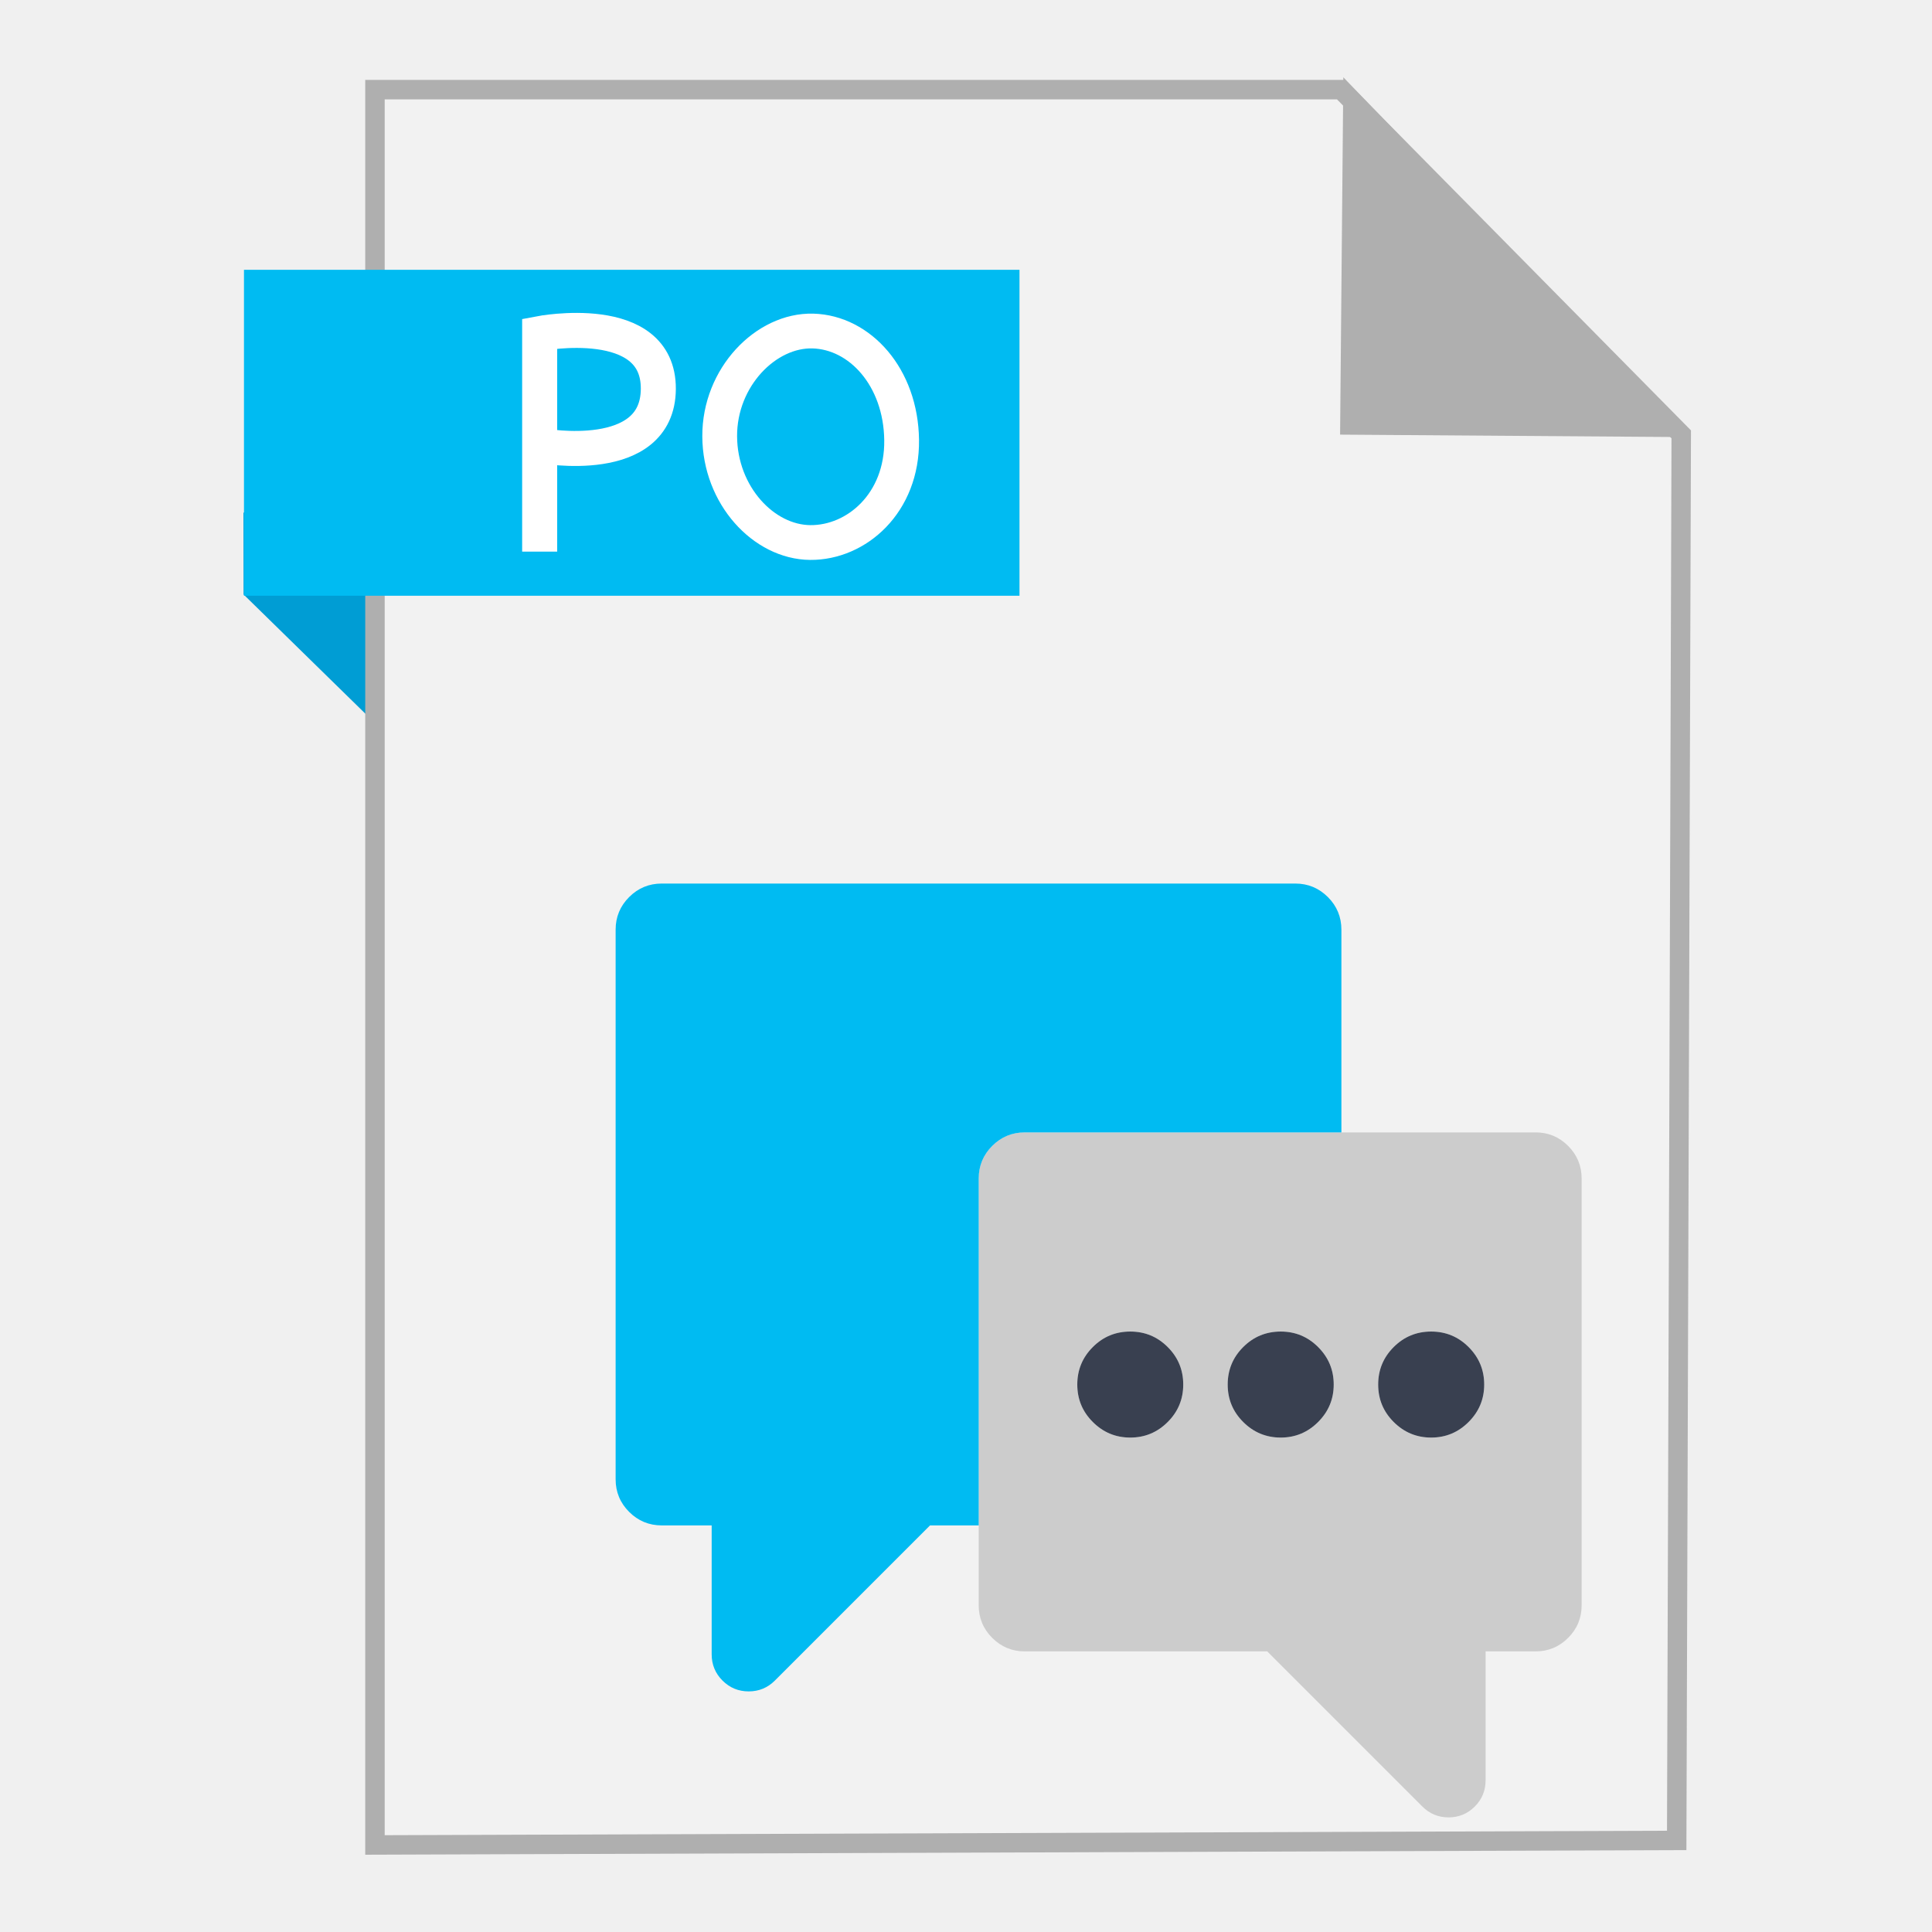
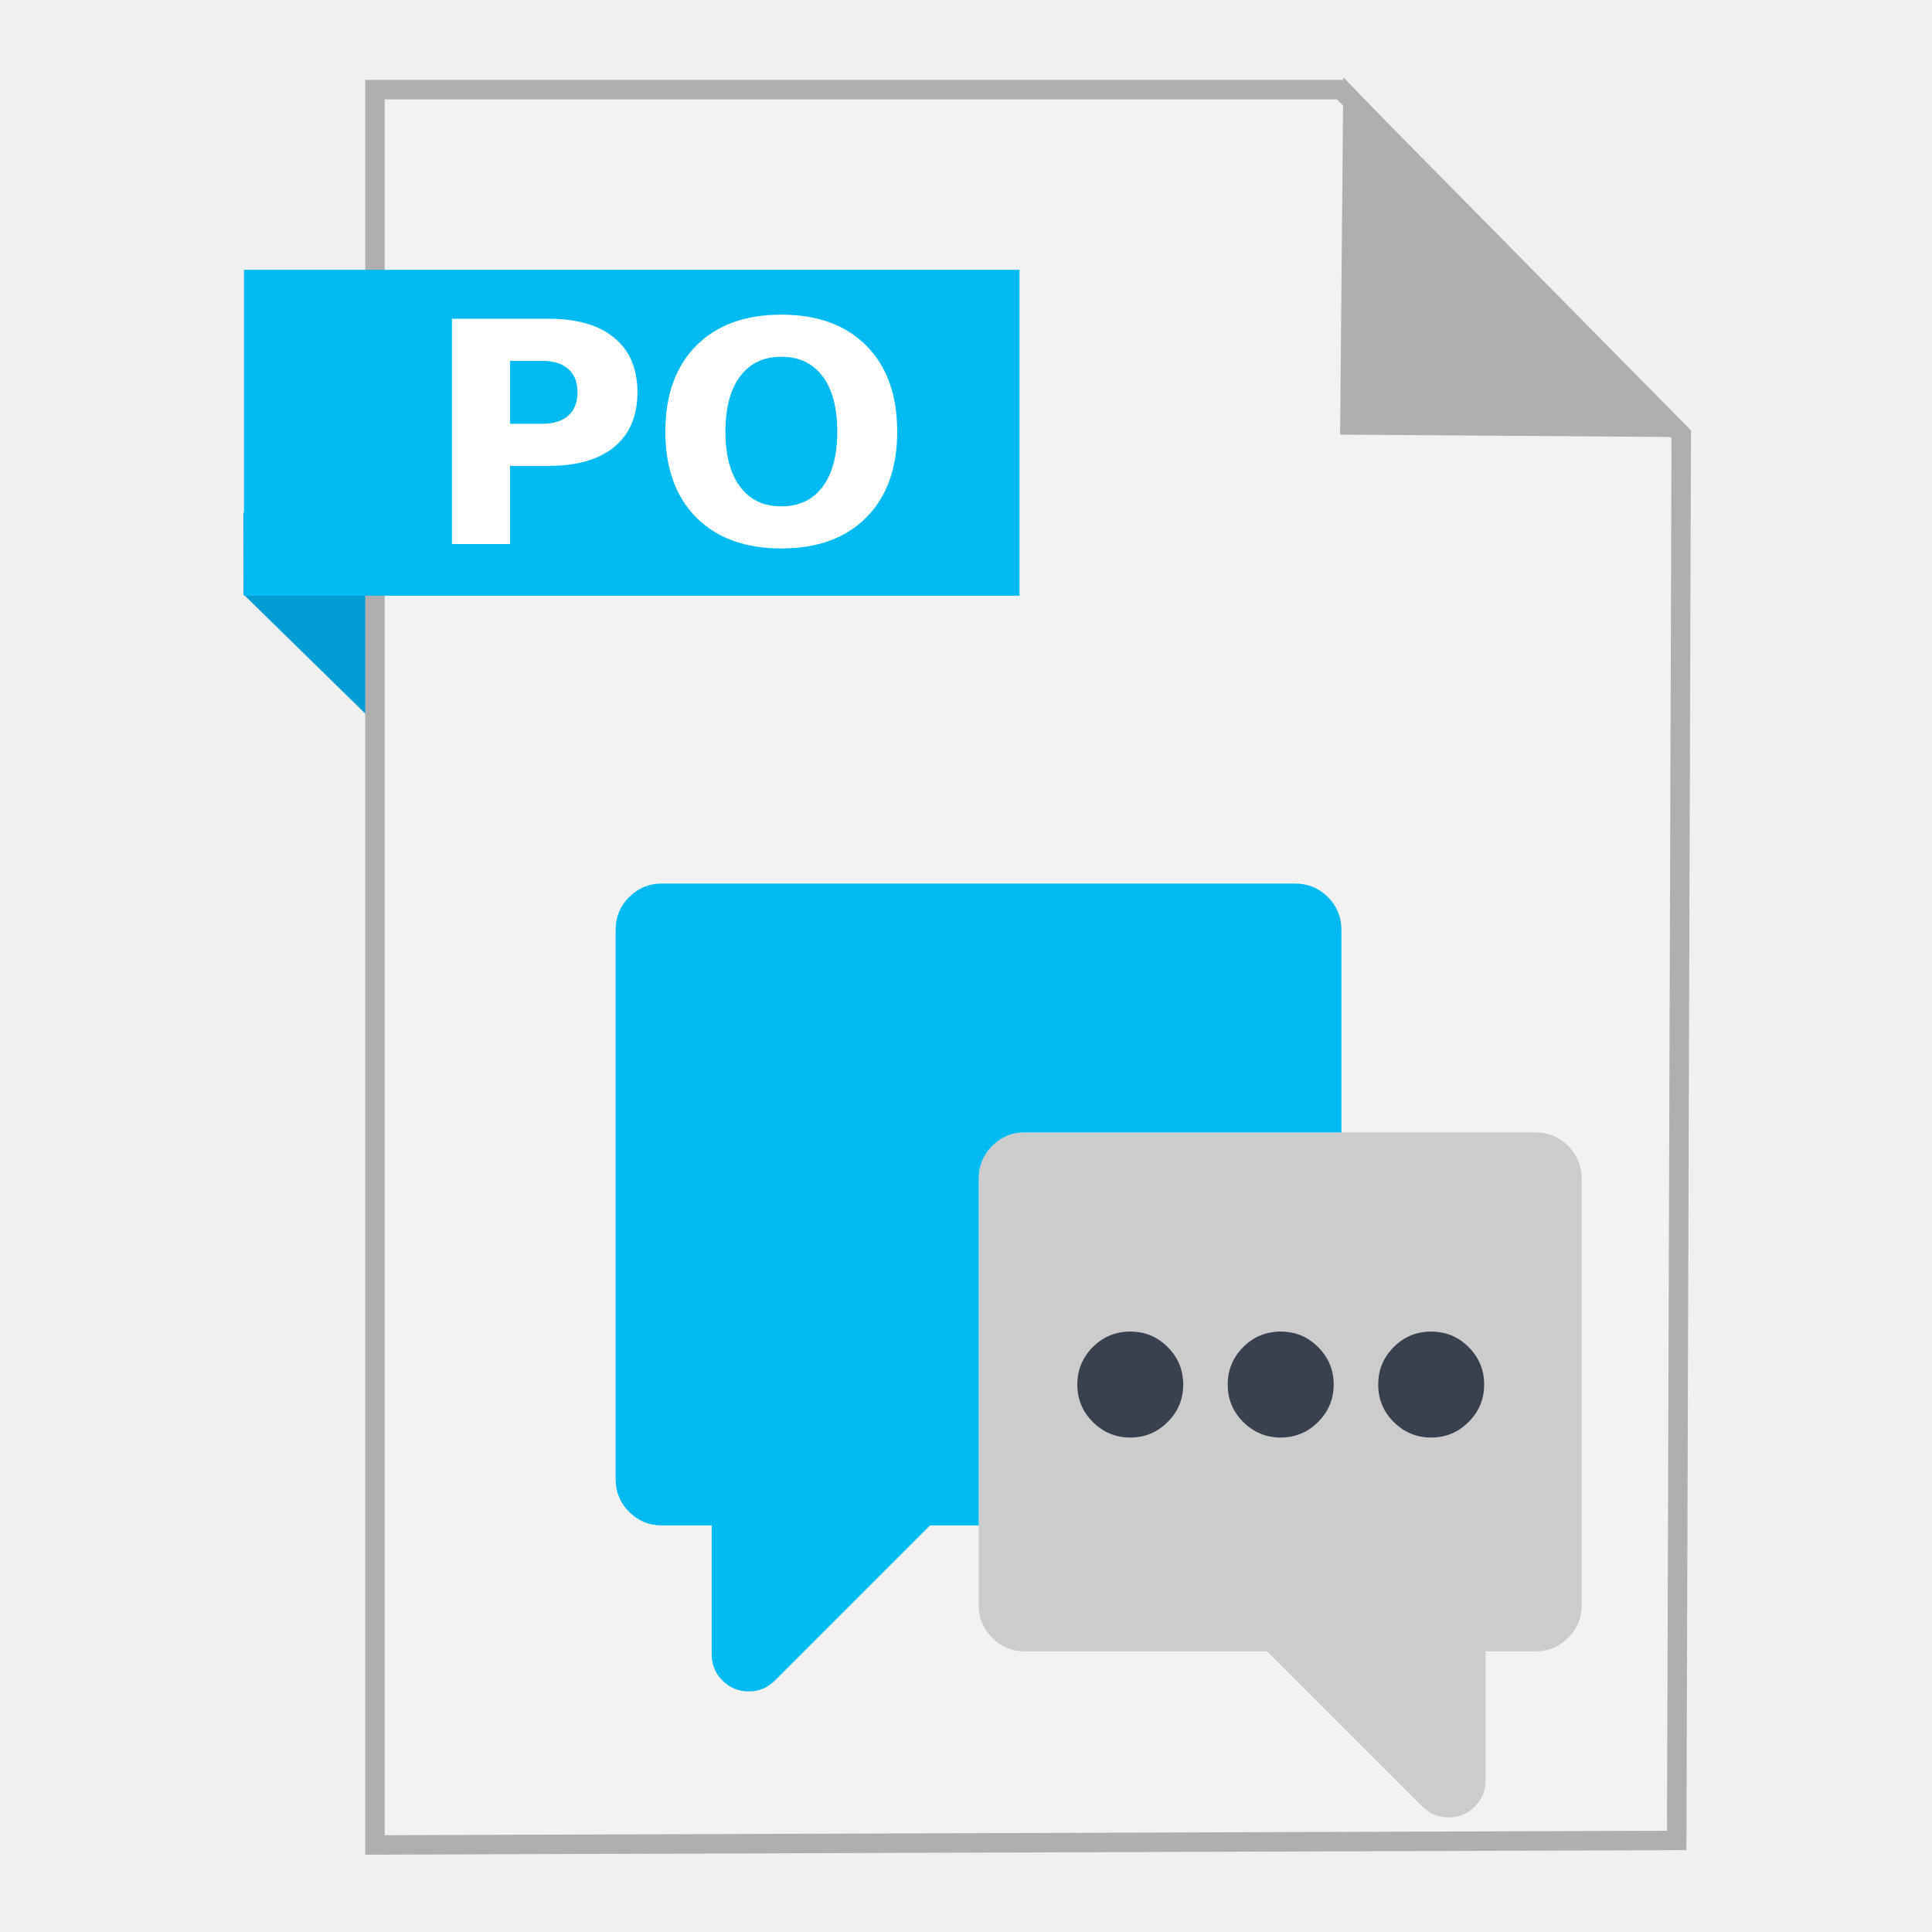
<svg xmlns="http://www.w3.org/2000/svg" width="500" height="500" id="svg2" version="1.1">
  <defs id="defs4" />
  <g id="layer1" transform="translate(0,-552.3622)">
-     <path style="fill:#009dd4;fill-rule:evenodd;stroke:none;stroke-width:1px;stroke-linecap:butt;stroke-linejoin:miter;stroke-opacity:1;fill-opacity:1" d="M 63.039,706.212 116.261,758.311 114.601,685.269 63,685.024 Z" id="path4230" />
-     <path style="fill:#f2f2f2;fill-rule:evenodd;stroke:#afafaf;stroke-width:5.035;stroke-linecap:butt;stroke-linejoin:miter;stroke-miterlimit:4;stroke-dasharray:none;stroke-opacity:1" d="m 97.041,1029.836 336.888,-1.174 1.174,-363.887 -88.037,-89.211 -250.025,0 z" id="path3364" />
-     <path style="fill:#afafaf;fill-opacity:1;fill-rule:evenodd;stroke:#afafaf;stroke-width:5.035;stroke-linecap:butt;stroke-linejoin:miter;stroke-miterlimit:4;stroke-dasharray:none;stroke-opacity:1" d="m 431.519,662.931 -82.164,-0.587 0.759,-83.804 z" id="path4166" />
-     <rect style="fill:#00bbf2;fill-opacity:1;stroke:none;stroke-width:5;stroke-miterlimit:4;stroke-dasharray:none;stroke-opacity:1" id="rect4228" width="200.702" height="84.351" x="63.14" y="622.187" />
-     <path id="path14" d="m 409.324,857.344 c 0,-3.278 -1.172,-6.1 -3.497,-8.425 -2.325,-2.325 -5.146,-3.497 -8.425,-3.497 l -50.25,0 -81.942,0 c -3.279,0 -6.1,1.172 -8.425,3.497 -2.325,2.325 -3.497,5.146 -3.497,8.425 l 0,89.791 0,20.684 c 0,3.279 1.172,6.1 3.497,8.425 2.325,2.325 5.146,3.497 8.425,3.497 l 62.748,0 40.157,40.157 c 1.868,1.868 4.133,2.802 6.776,2.802 2.643,0 4.908,-0.934 6.776,-2.802 1.868,-1.868 2.802,-4.133 2.802,-6.776 l 0,-33.381 12.935,0 c 3.279,0 6.1,-1.172 8.425,-3.497 2.325,-2.325 3.497,-5.146 3.497,-8.425 l 0,-110.475 z m -116.814,67.06 c -3.795,0 -7.014,-1.351 -9.696,-4.034 -2.682,-2.682 -4.014,-5.901 -4.014,-9.696 0,-3.775 1.331,-7.014 4.014,-9.696 2.682,-2.682 5.901,-4.014 9.696,-4.014 3.795,0 7.014,1.331 9.696,4.014 2.682,2.682 4.014,5.921 4.014,9.696 0,3.795 -1.331,7.014 -4.014,9.696 -2.682,2.682 -5.901,4.034 -9.696,4.034 z m 52.655,-13.73 c 0,3.795 -1.351,7.014 -4.034,9.696 -2.682,2.682 -5.901,4.034 -9.677,4.034 -3.795,0 -7.034,-1.351 -9.716,-4.034 -2.682,-2.682 -4.014,-5.901 -4.014,-9.696 0,-3.775 1.331,-7.014 4.014,-9.696 2.682,-2.682 5.921,-4.014 9.716,-4.014 3.775,0 6.994,1.331 9.677,4.014 2.682,2.682 4.034,5.921 4.034,9.696 z m 38.945,0 c 0,3.795 -1.351,7.014 -4.034,9.696 -2.682,2.682 -5.901,4.034 -9.696,4.034 -3.775,0 -7.014,-1.351 -9.696,-4.034 -2.682,-2.682 -4.014,-5.901 -4.014,-9.696 0,-3.775 1.331,-7.014 4.014,-9.696 2.682,-2.682 5.921,-4.014 9.696,-4.014 3.795,0 7.014,1.331 9.696,4.014 2.682,2.682 4.034,5.921 4.034,9.696 z" style="fill:#cccccc;fill-opacity:1;stroke-width:0.74" />
-     <path id="path15" d="m 292.511,924.405 c 3.795,0 7.014,-1.351 9.696,-4.034 2.682,-2.682 4.014,-5.901 4.014,-9.696 0,-3.775 -1.331,-7.014 -4.014,-9.696 -2.682,-2.682 -5.901,-4.014 -9.696,-4.014 -3.795,0 -7.014,1.331 -9.696,4.014 -2.682,2.682 -4.014,5.921 -4.014,9.696 0,3.795 1.331,7.014 4.014,9.696 2.682,2.682 5.901,4.034 9.696,4.034 z" style="fill:#394050;fill-opacity:1;stroke-width:0.74" />
-     <path id="path16" d="m 345.165,910.675 c 0,-3.775 -1.351,-7.014 -4.034,-9.696 -2.682,-2.682 -5.901,-4.014 -9.677,-4.014 -3.795,0 -7.034,1.331 -9.716,4.014 -2.682,2.682 -4.014,5.921 -4.014,9.696 0,3.795 1.331,7.014 4.014,9.696 2.682,2.682 5.921,4.034 9.716,4.034 3.775,0 6.994,-1.351 9.677,-4.034 2.682,-2.682 4.034,-5.901 4.034,-9.696 z" style="fill:#394050;fill-opacity:1;stroke-width:0.74" />
-     <path id="path17" d="m 384.11,910.675 c 0,-3.775 -1.351,-7.014 -4.034,-9.696 -2.682,-2.682 -5.901,-4.014 -9.696,-4.014 -3.775,0 -7.014,1.331 -9.696,4.014 -2.682,2.682 -4.014,5.921 -4.014,9.696 0,3.795 1.331,7.014 4.014,9.696 2.682,2.682 5.921,4.034 9.696,4.034 3.795,0 7.014,-1.351 9.696,-4.034 2.682,-2.682 4.034,-5.901 4.034,-9.696 z" style="fill:#394050;fill-opacity:1;stroke-width:0.74" />
-     <path id="path18" d="m 347.152,792.947 c 0,-3.278 -1.172,-6.1 -3.497,-8.425 -2.325,-2.325 -5.146,-3.497 -8.425,-3.497 l -163.984,0 c -3.278,0 -6.1,1.172 -8.425,3.497 -2.325,2.325 -3.497,5.146 -3.497,8.425 l 0,142.267 c 0,3.279 1.172,6.1 3.497,8.425 2.325,2.325 5.146,3.497 8.425,3.497 l 12.935,0 0,33.381 c 0,2.643 0.934,4.908 2.802,6.776 1.868,1.868 4.133,2.802 6.776,2.802 2.643,0 4.908,-0.934 6.776,-2.802 l 40.157,-40.157 12.597,0 0,-89.791 c 0,-3.278 1.172,-6.1 3.497,-8.425 2.325,-2.325 5.146,-3.497 8.425,-3.497 l 81.942,0 0,-52.476 z" style="fill:#00bbf2;fill-opacity:1;stroke-width:0.74" />
-     <path style="fill:none;fill-rule:evenodd;stroke:#ffffff;stroke-width:9.064;stroke-linecap:butt;stroke-linejoin:miter;stroke-miterlimit:4;stroke-dasharray:none;stroke-opacity:1" d="m 139.664,695.127 0,-56.441 c 0,0 30.819,-5.942 30.711,14.318 -0.108,20.26 -30.088,14.733 -30.088,14.733" id="path4259" />
-     <path style="fill:none;fill-rule:evenodd;stroke:#ffffff;stroke-width:9;stroke-linecap:butt;stroke-linejoin:miter;stroke-miterlimit:4;stroke-dasharray:none;stroke-opacity:1" d="m 209.68,692.766 c -12.025,-0.101 -23.352,-12.188 -23.423,-27.486 -0.07,-15.297 11.994,-27.588 24.14,-27.247 12.145,0.341 22.738,11.919 22.945,28.203 0.206,16.283 -11.636,26.631 -23.662,26.53 z" id="path4273" />
+     <g id="g4202">
+       <path id="path4230" d="M 63.039,706.212 116.261,758.311 114.601,685.269 63,685.024 Z" style="fill:#009dd4;fill-rule:evenodd;stroke:none;stroke-width:1px;stroke-linecap:butt;stroke-linejoin:miter;stroke-opacity:1;fill-opacity:1" />
+       <path id="path3364" d="m 97.041,1029.836 336.888,-1.174 1.174,-363.887 -88.037,-89.211 -250.025,0 z" style="fill:#f2f2f2;fill-rule:evenodd;stroke:#afafaf;stroke-width:5.035;stroke-linecap:butt;stroke-linejoin:miter;stroke-miterlimit:4;stroke-dasharray:none;stroke-opacity:1" />
+       <path id="path4166" d="m 431.519,662.931 -82.164,-0.587 0.759,-83.804 z" style="fill:#afafaf;fill-opacity:1;fill-rule:evenodd;stroke:#afafaf;stroke-width:5.035;stroke-linecap:butt;stroke-linejoin:miter;stroke-miterlimit:4;stroke-dasharray:none;stroke-opacity:1" />
+       <rect y="622.187" x="63.14" height="84.351" width="200.702" id="rect4228" style="fill:#00bbf2;fill-opacity:1;stroke:none;stroke-width:5;stroke-miterlimit:4;stroke-dasharray:none;stroke-opacity:1" />
+       <g id="g4170">
+         <path id="path14" d="m 409.324,857.344 c 0,-3.278 -1.172,-6.1 -3.497,-8.425 -2.325,-2.325 -5.146,-3.497 -8.425,-3.497 l -50.25,0 -81.942,0 c -3.279,0 -6.1,1.172 -8.425,3.497 -2.325,2.325 -3.497,5.146 -3.497,8.425 l 0,89.791 0,20.684 c 0,3.279 1.172,6.1 3.497,8.425 2.325,2.325 5.146,3.497 8.425,3.497 l 62.748,0 40.157,40.157 c 1.868,1.868 4.133,2.802 6.776,2.802 2.643,0 4.908,-0.934 6.776,-2.802 1.868,-1.868 2.802,-4.133 2.802,-6.776 l 0,-33.381 12.935,0 c 3.279,0 6.1,-1.172 8.425,-3.497 2.325,-2.325 3.497,-5.146 3.497,-8.425 l 0,-110.475 z m -116.814,67.06 c -3.795,0 -7.014,-1.351 -9.696,-4.034 -2.682,-2.682 -4.014,-5.901 -4.014,-9.696 0,-3.775 1.331,-7.014 4.014,-9.696 2.682,-2.682 5.901,-4.014 9.696,-4.014 3.795,0 7.014,1.331 9.696,4.014 2.682,2.682 4.014,5.921 4.014,9.696 0,3.795 -1.331,7.014 -4.014,9.696 -2.682,2.682 -5.901,4.034 -9.696,4.034 z m 52.655,-13.73 c 0,3.795 -1.351,7.014 -4.034,9.696 -2.682,2.682 -5.901,4.034 -9.677,4.034 -3.795,0 -7.034,-1.351 -9.716,-4.034 -2.682,-2.682 -4.014,-5.901 -4.014,-9.696 0,-3.775 1.331,-7.014 4.014,-9.696 2.682,-2.682 5.921,-4.014 9.716,-4.014 3.775,0 6.994,1.331 9.677,4.014 2.682,2.682 4.034,5.921 4.034,9.696 z m 38.945,0 c 0,3.795 -1.351,7.014 -4.034,9.696 -2.682,2.682 -5.901,4.034 -9.696,4.034 -3.775,0 -7.014,-1.351 -9.696,-4.034 -2.682,-2.682 -4.014,-5.901 -4.014,-9.696 0,-3.775 1.331,-7.014 4.014,-9.696 2.682,-2.682 5.921,-4.014 9.696,-4.014 3.795,0 7.014,1.331 9.696,4.014 2.682,2.682 4.034,5.921 4.034,9.696 z" style="fill:#cccccc;fill-opacity:1;stroke-width:0.74" />
+         <path id="path15" d="m 292.511,924.405 c 3.795,0 7.014,-1.351 9.696,-4.034 2.682,-2.682 4.014,-5.901 4.014,-9.696 0,-3.775 -1.331,-7.014 -4.014,-9.696 -2.682,-2.682 -5.901,-4.014 -9.696,-4.014 -3.795,0 -7.014,1.331 -9.696,4.014 -2.682,2.682 -4.014,5.921 -4.014,9.696 0,3.795 1.331,7.014 4.014,9.696 2.682,2.682 5.901,4.034 9.696,4.034 z" style="fill:#394050;fill-opacity:1;stroke-width:0.74" />
+         <path id="path16" d="m 345.165,910.675 c 0,-3.775 -1.351,-7.014 -4.034,-9.696 -2.682,-2.682 -5.901,-4.014 -9.677,-4.014 -3.795,0 -7.034,1.331 -9.716,4.014 -2.682,2.682 -4.014,5.921 -4.014,9.696 0,3.795 1.331,7.014 4.014,9.696 2.682,2.682 5.921,4.034 9.716,4.034 3.775,0 6.994,-1.351 9.677,-4.034 2.682,-2.682 4.034,-5.901 4.034,-9.696 z" style="fill:#394050;fill-opacity:1;stroke-width:0.74" />
+         <path id="path17" d="m 384.11,910.675 c 0,-3.775 -1.351,-7.014 -4.034,-9.696 -2.682,-2.682 -5.901,-4.014 -9.696,-4.014 -3.775,0 -7.014,1.331 -9.696,4.014 -2.682,2.682 -4.014,5.921 -4.014,9.696 0,3.795 1.331,7.014 4.014,9.696 2.682,2.682 5.921,4.034 9.696,4.034 3.795,0 7.014,-1.351 9.696,-4.034 2.682,-2.682 4.034,-5.901 4.034,-9.696 z" style="fill:#394050;fill-opacity:1;stroke-width:0.74" />
+         <path id="path18" d="m 347.152,792.947 c 0,-3.278 -1.172,-6.1 -3.497,-8.425 -2.325,-2.325 -5.146,-3.497 -8.425,-3.497 l -163.984,0 c -3.278,0 -6.1,1.172 -8.425,3.497 -2.325,2.325 -3.497,5.146 -3.497,8.425 l 0,142.267 c 0,3.279 1.172,6.1 3.497,8.425 2.325,2.325 5.146,3.497 8.425,3.497 l 12.935,0 0,33.381 c 0,2.643 0.934,4.908 2.802,6.776 1.868,1.868 4.133,2.802 6.776,2.802 2.643,0 4.908,-0.934 6.776,-2.802 l 40.157,-40.157 12.597,0 0,-89.791 c 0,-3.278 1.172,-6.1 3.497,-8.425 2.325,-2.325 5.146,-3.497 8.425,-3.497 l 81.942,0 0,-52.476 z" style="fill:#00bbf2;fill-opacity:1;stroke-width:0.74" />
+       </g>
+       <g id="flowRoot4144" style="font-style:normal;font-weight:normal;font-size:40px;line-height:125%;font-family:sans-serif;letter-spacing:0px;word-spacing:0px;fill:#ffffff;fill-opacity:1;stroke:none;stroke-width:1px;stroke-linecap:butt;stroke-linejoin:miter;stroke-opacity:1" transform="translate(194.5055,551.8896)">
+         <path id="path4153" style="font-style:normal;font-variant:normal;font-weight:bold;font-stretch:normal;font-size:80px;font-family:sans-serif;-inkscape-font-specification:'sans-serif Bold';fill:#ffffff" d="m -77.547,82.959 24.961,0 q 11.133,0 17.07,4.961 5.977,4.922 5.977,14.062 0,9.18 -5.977,14.141 -5.938,4.922 -17.07,4.922 l -9.922,0 0,20.234 -15.039,0 0,-58.32 z m 15.039,10.898 0,16.289 8.32,0 q 4.375,0 6.758,-2.109 2.383,-2.148 2.383,-6.055 0,-3.906 -2.383,-6.016 Q -49.812,93.857 -54.188,93.857 l -8.32,0 z" />
+         <path id="path4155" style="font-style:normal;font-variant:normal;font-weight:bold;font-stretch:normal;font-size:80px;font-family:sans-serif;-inkscape-font-specification:'sans-serif Bold';fill:#ffffff" d="m 7.688,92.802 q -6.875,0 -10.664,5.078 -3.789,5.078 -3.789,14.297 0,9.18 3.789,14.258 3.789,5.078 10.664,5.078 6.914,0 10.703,-5.078 3.789,-5.078 3.789,-14.258 0,-9.219 -3.789,-14.297 Q 14.602,92.802 7.688,92.802 Z m 0,-10.898 q 14.062,0 22.031,8.047 7.969,8.047 7.969,22.227 0,14.141 -7.969,22.188 -7.969,8.047 -22.031,8.047 -14.023,0 -22.031,-8.047 -7.969,-8.047 -7.969,-22.188 0,-14.18 7.969,-22.227 8.008,-8.047 22.031,-8.047 z" />
+       </g>
+     </g>
  </g>
</svg>
